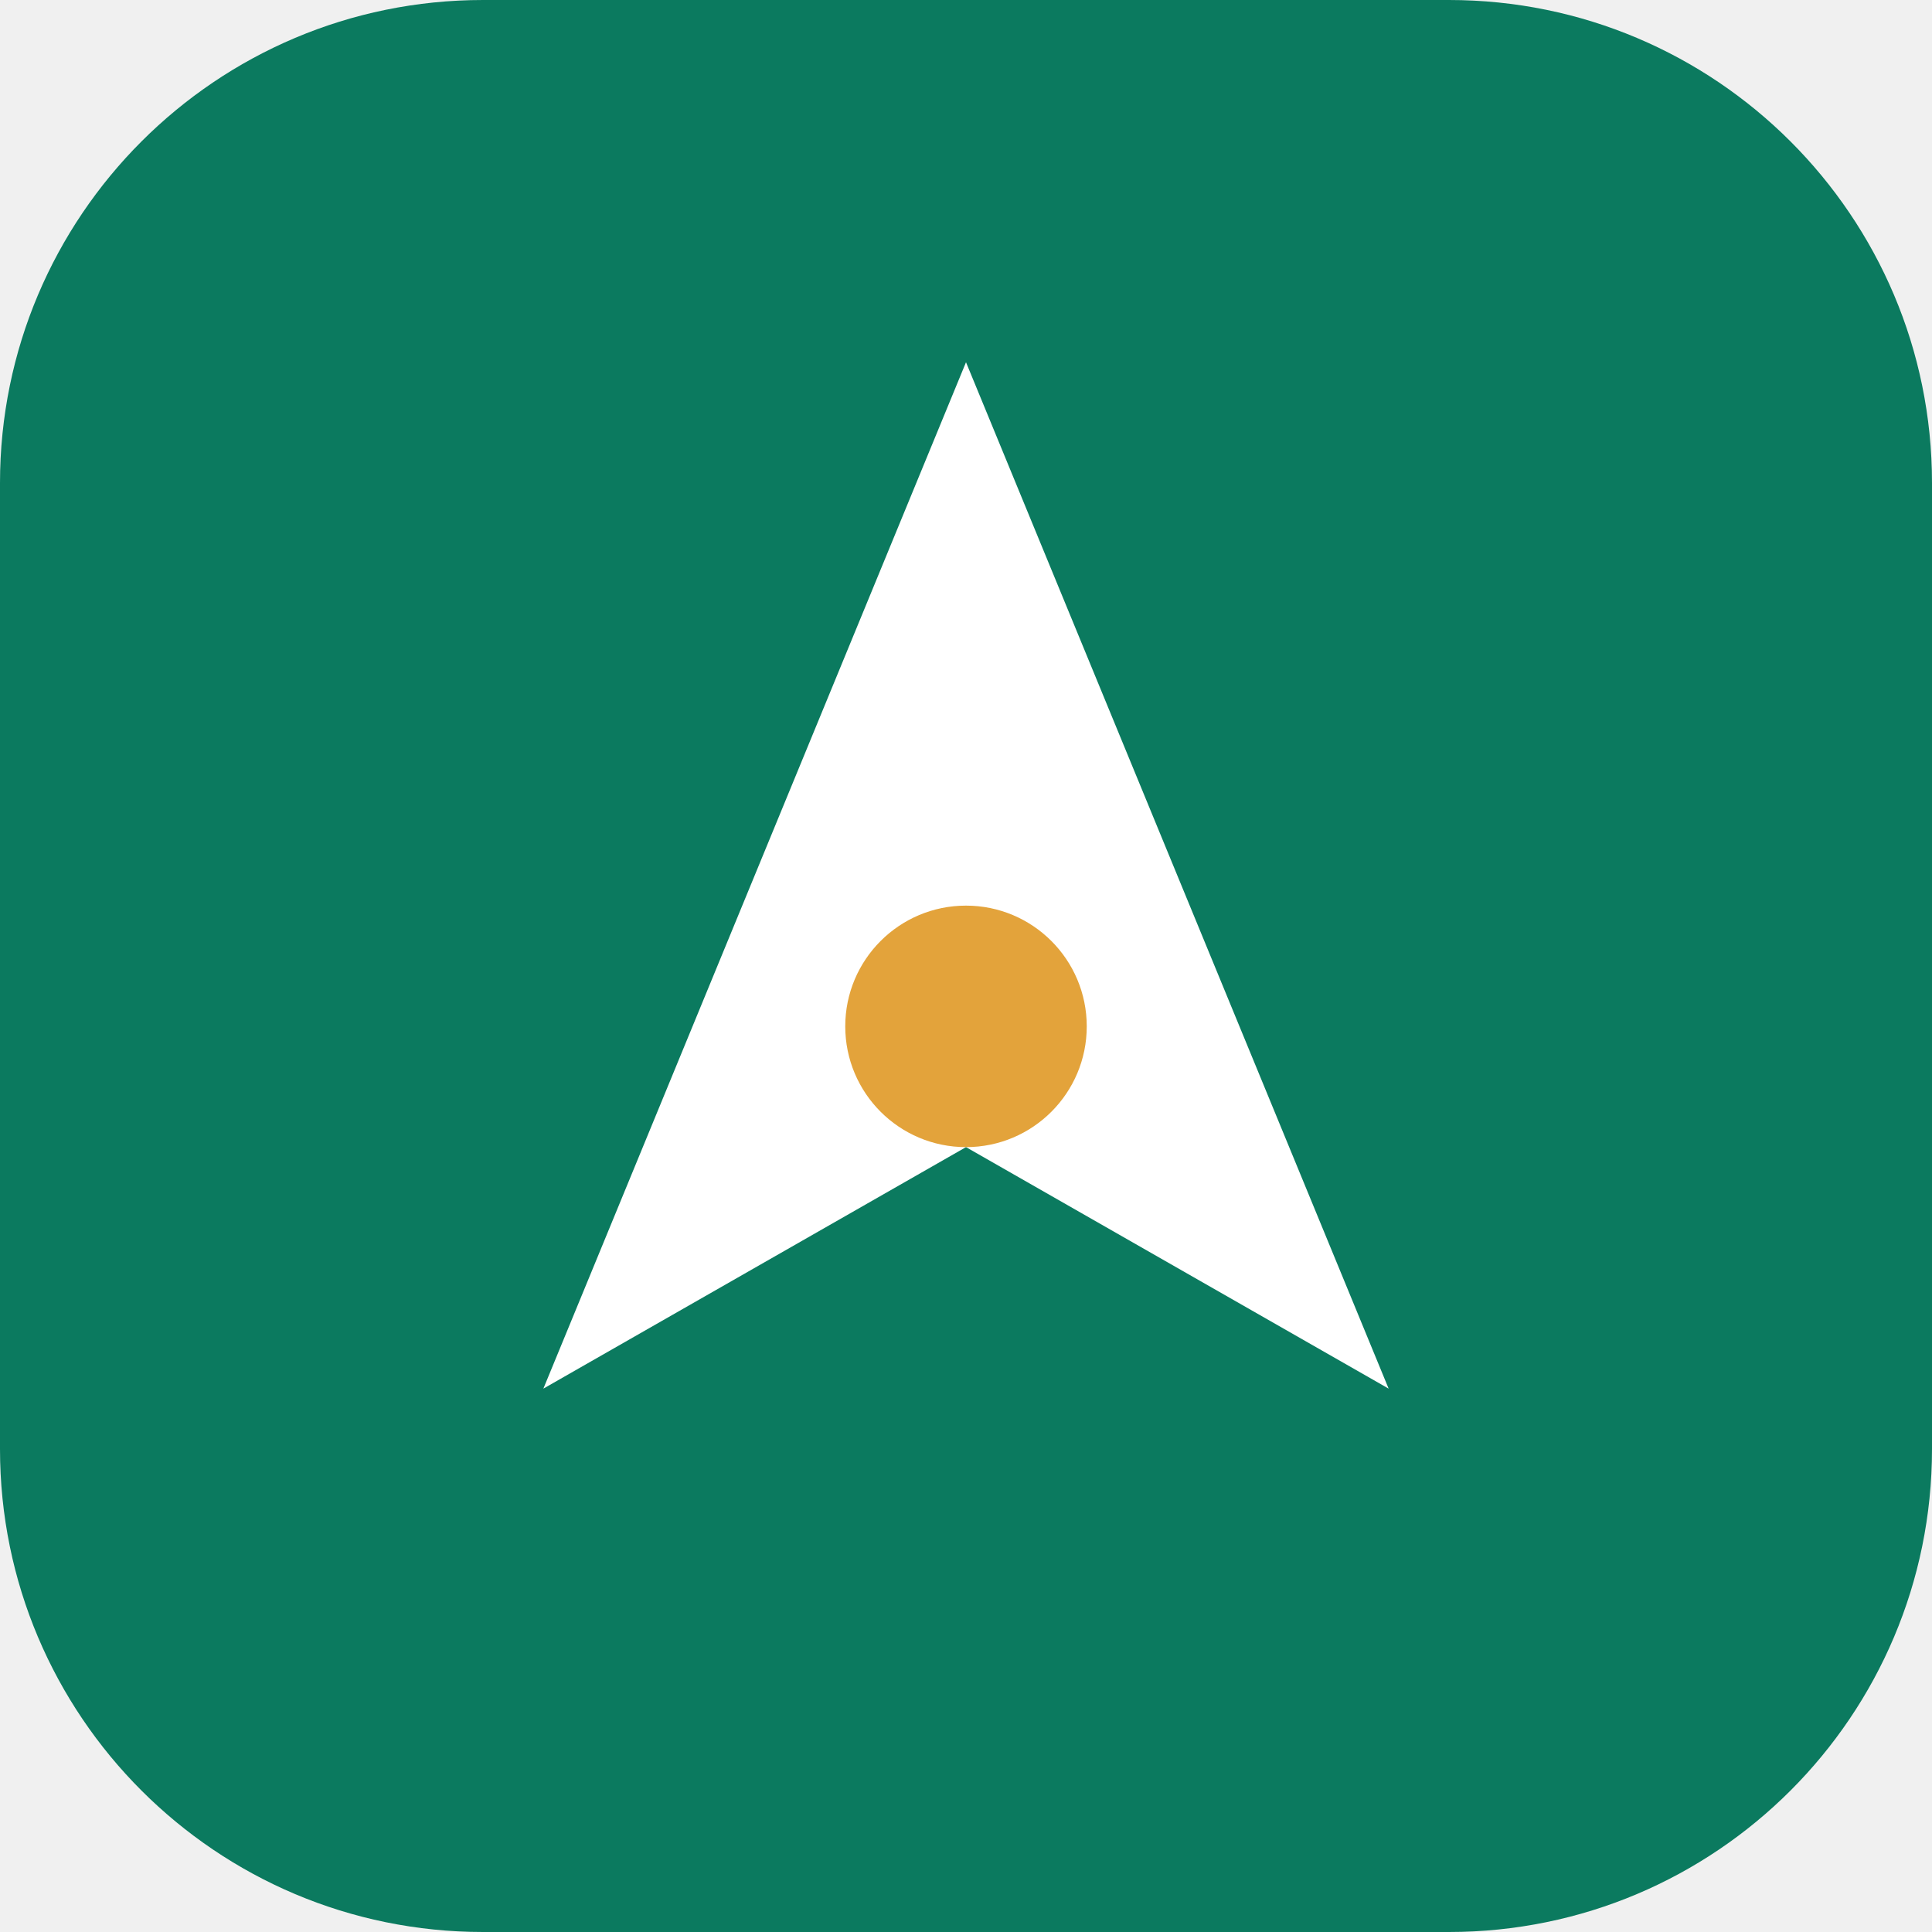
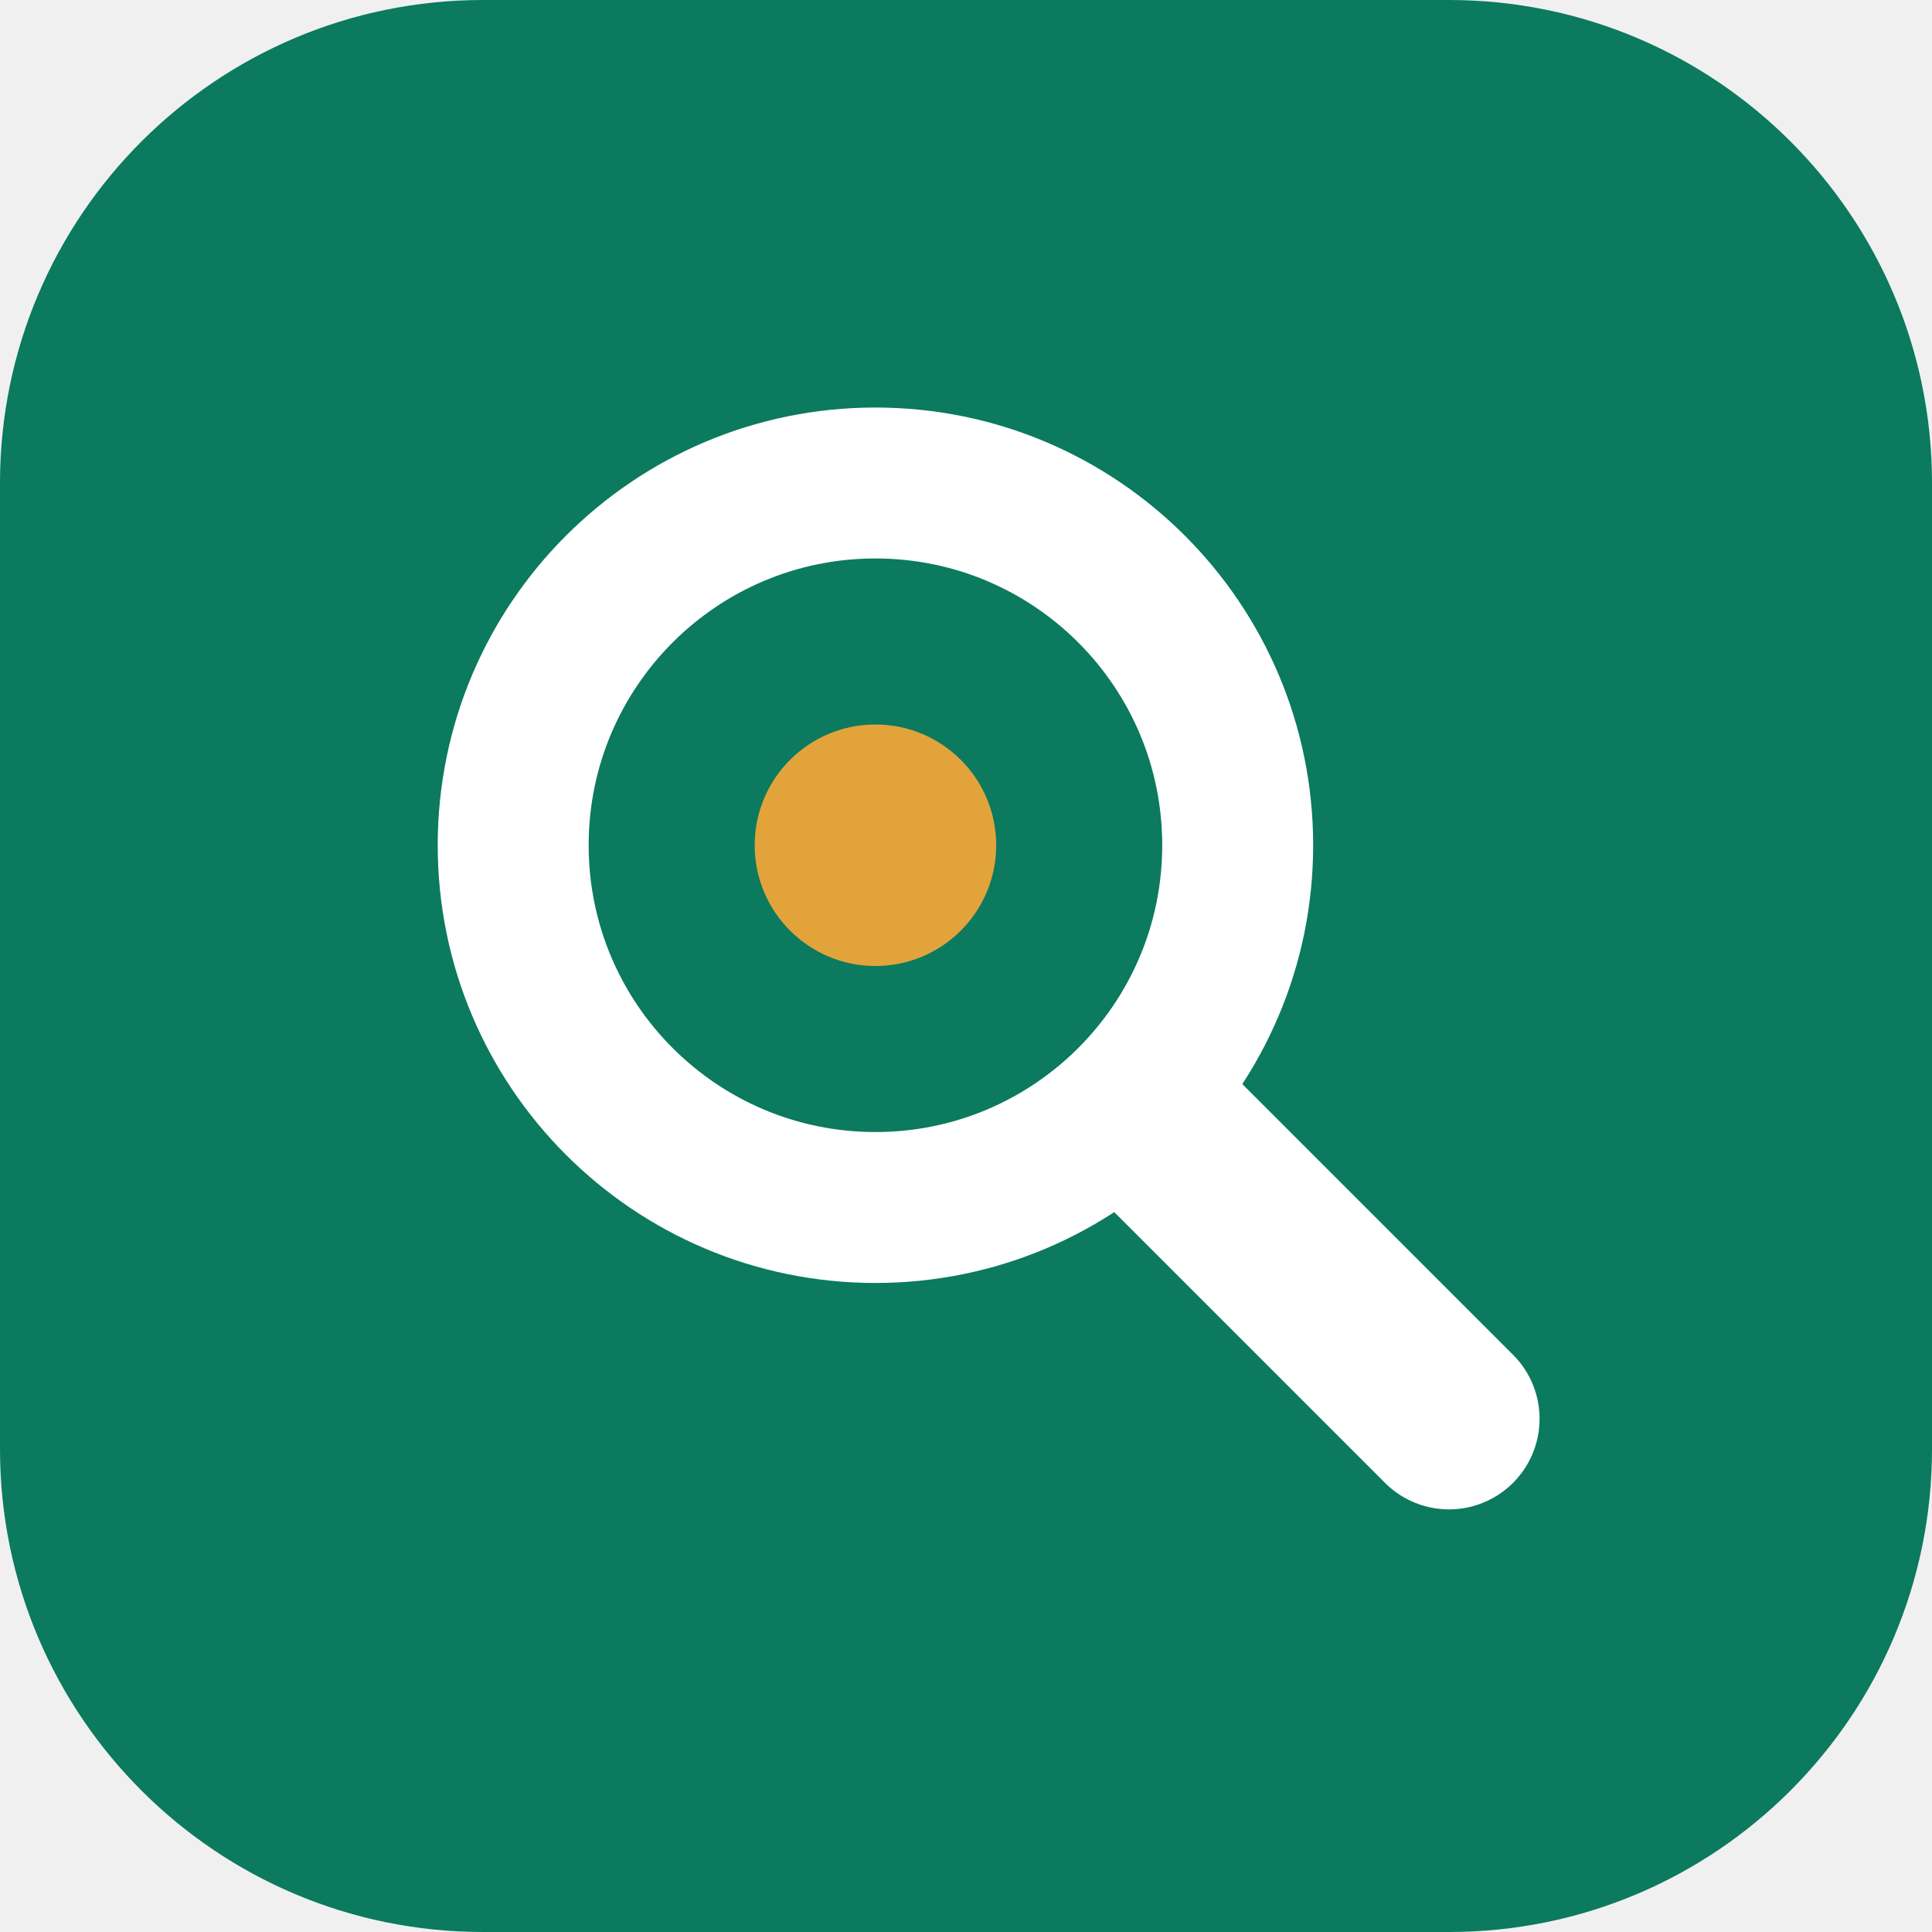
<svg xmlns="http://www.w3.org/2000/svg" viewBox="0 0 64 64">
  <rect width="64" height="64" rx="16" fill="#0b7a5f" />
-   <path d="M32 12l14 34-14-8-14 8z" fill="#fff" />
-   <circle cx="32" cy="34" r="4" fill="#e3a33b" />
+   <circle cx="29" cy="28" r="12" fill="none" stroke="#fff" stroke-width="5" />
+   <path d="M38 37l10 10" stroke="#fff" stroke-width="6" stroke-linecap="round" />
+   <circle cx="29" cy="28" r="4" fill="#e3a33b" />
</svg>
